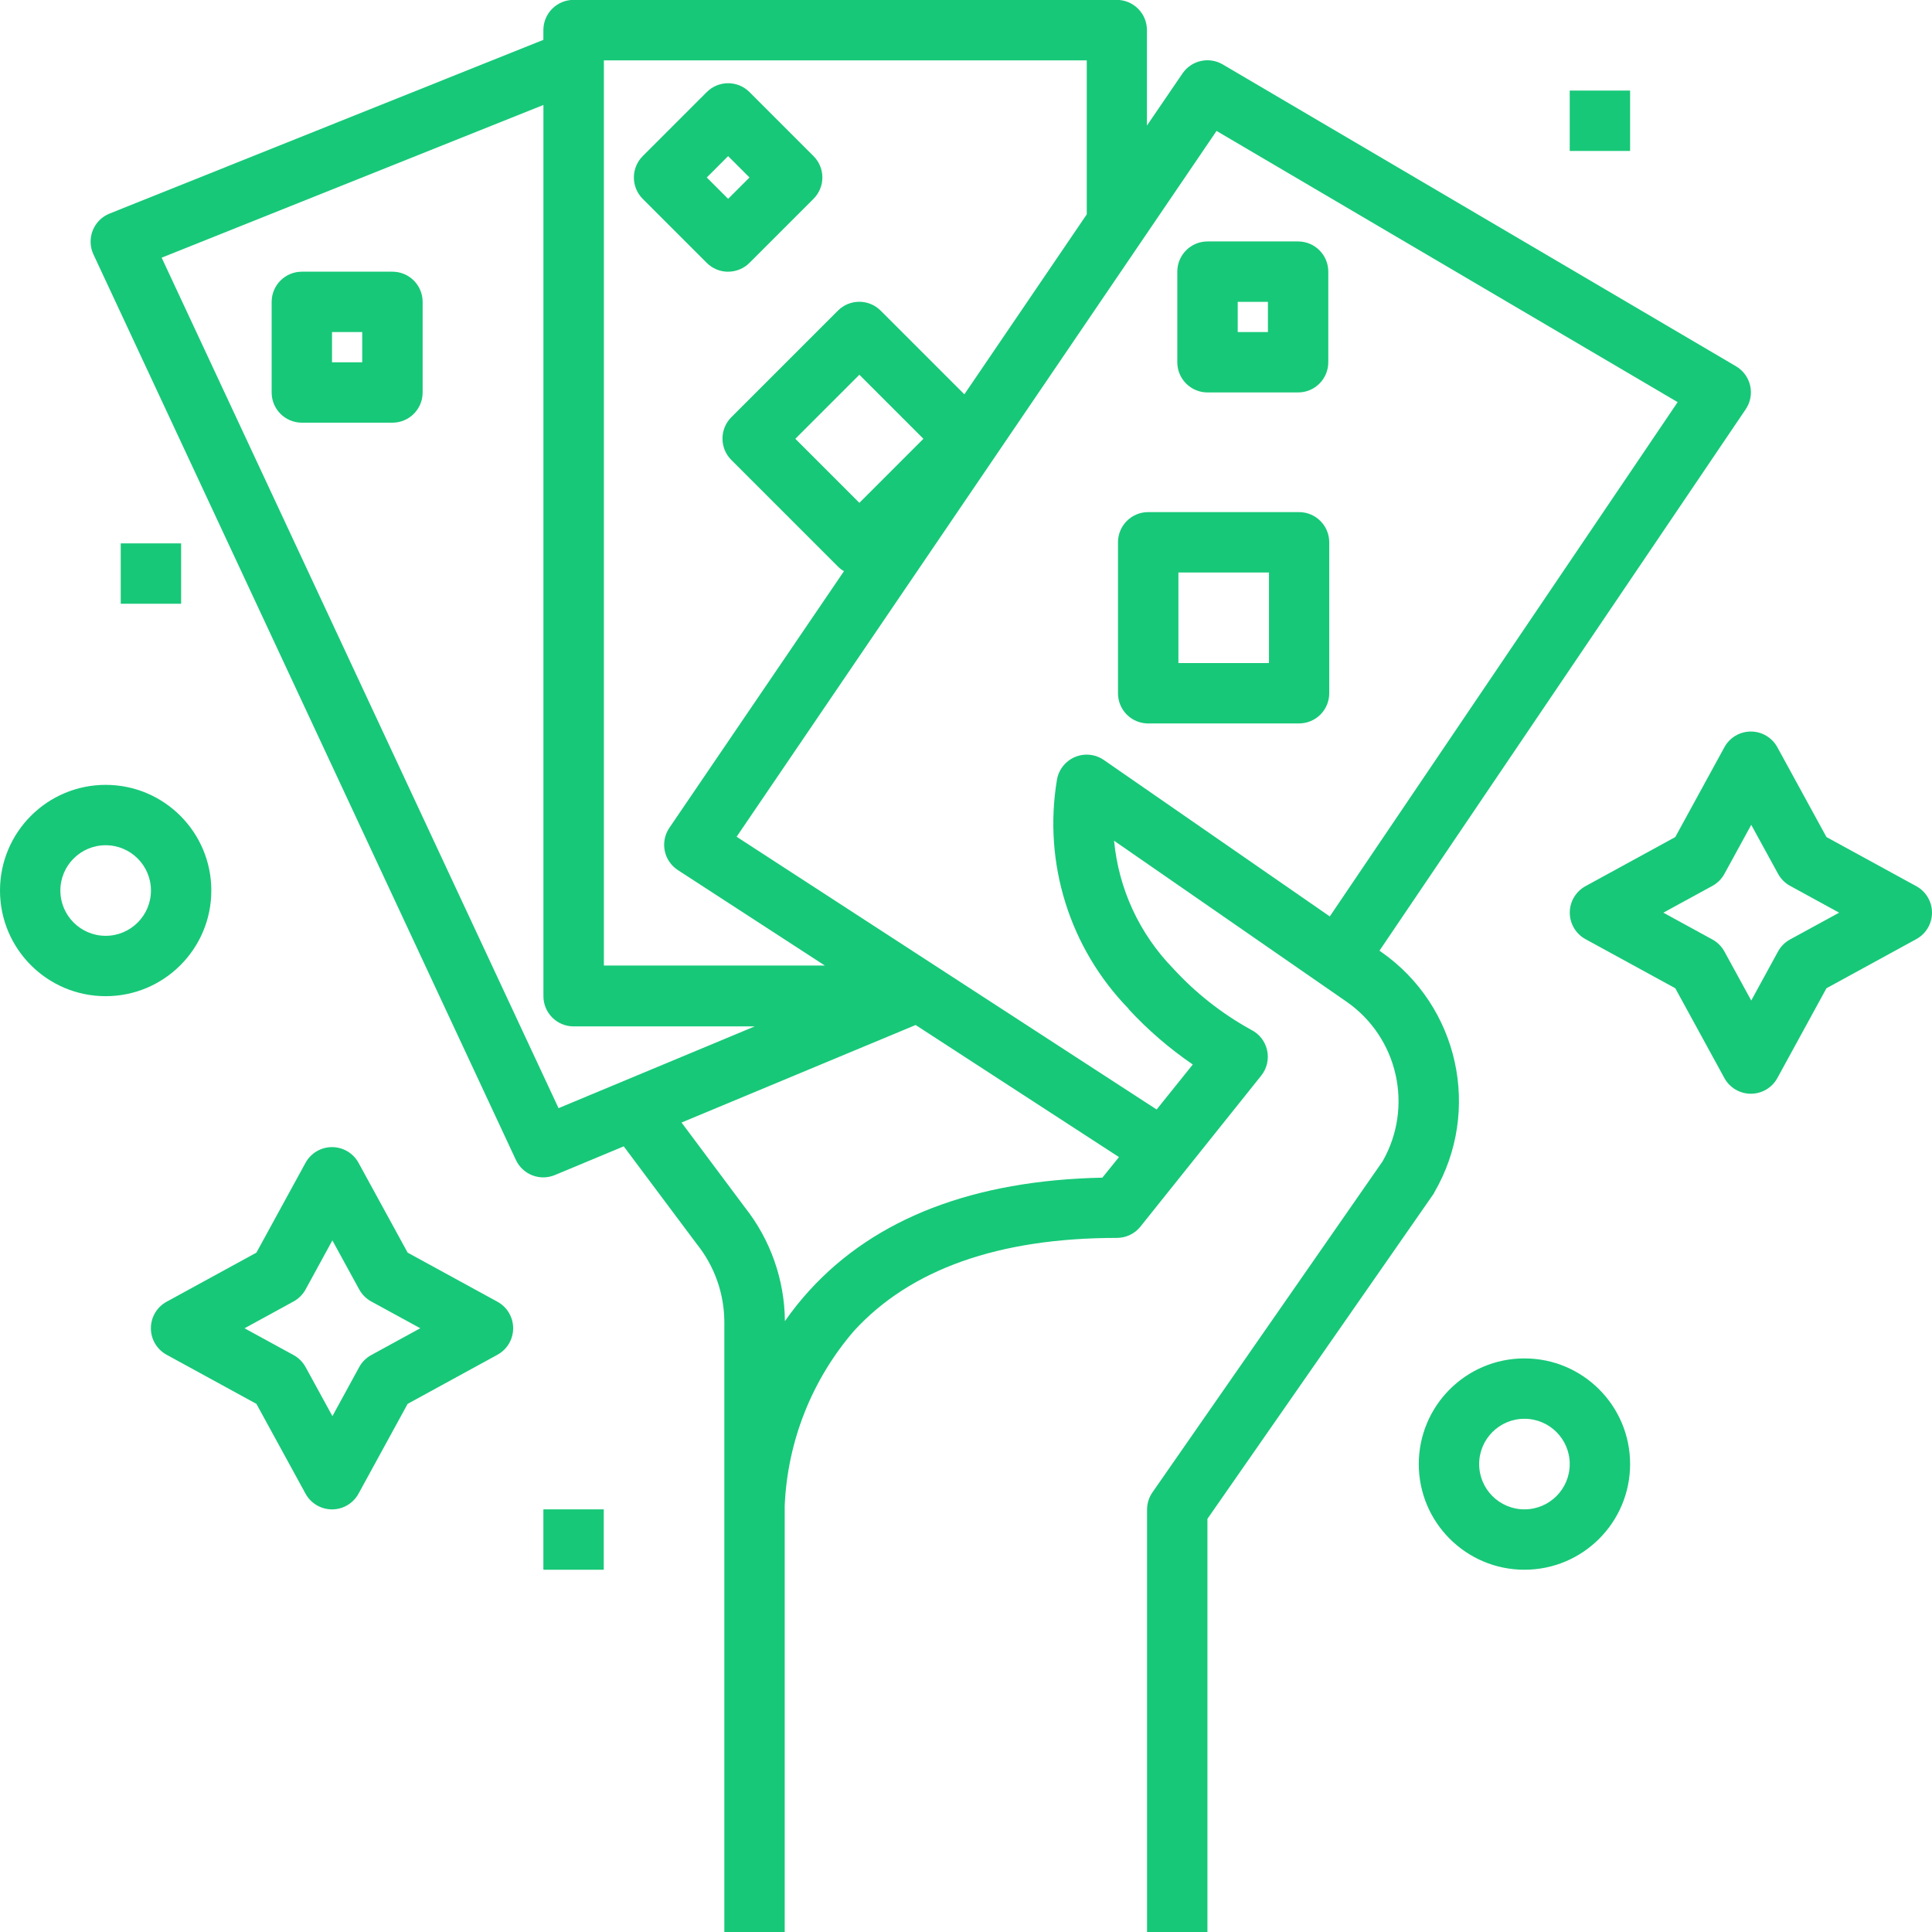
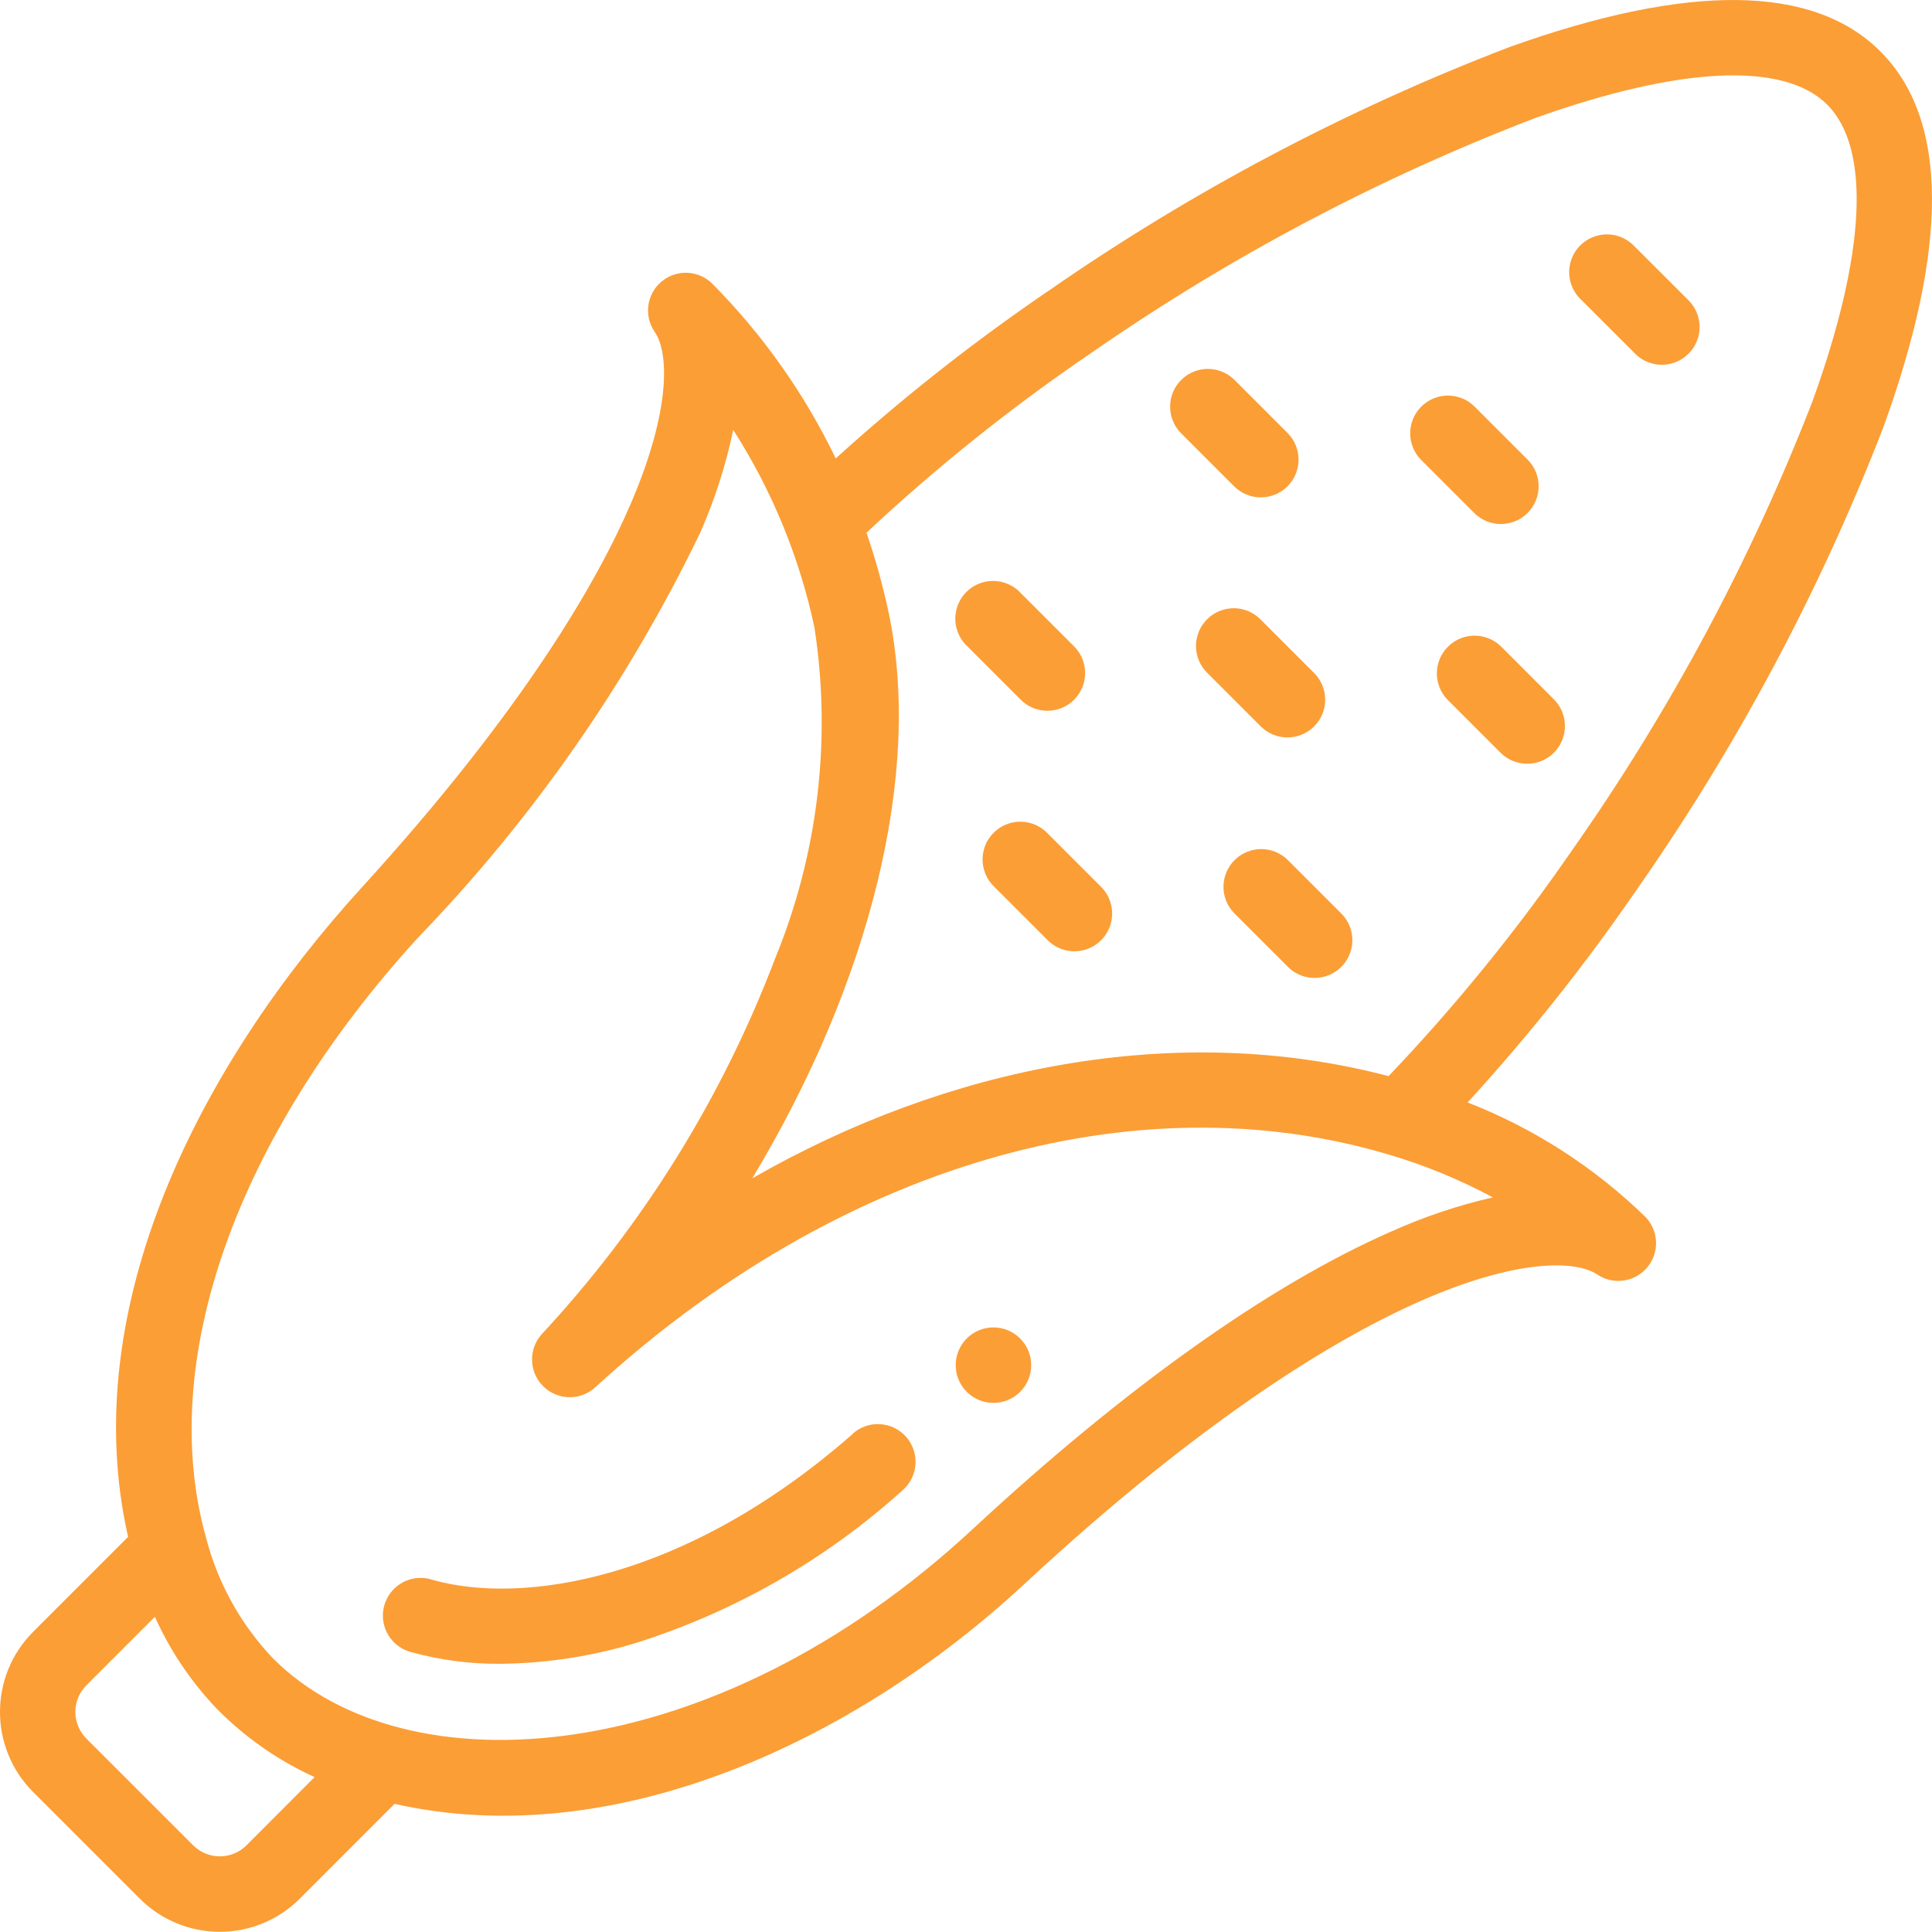
- <svg xmlns="http://www.w3.org/2000/svg" id="t4-ic1" width="48.931" height="48.931" viewBox="0 0 48.931 48.931">
-   <defs>
-     <clipPath id="clip-path">
-       <rect id="Rectangle_2097" data-name="Rectangle 2097" width="48.931" height="48.931" fill="#17c878" />
-     </clipPath>
-   </defs>
-   <rect id="Rectangle_2094" data-name="Rectangle 2094" width="1.529" height="1.529" transform="translate(13.762 38.227)" fill="#17c878" />
-   <rect id="Rectangle_2095" data-name="Rectangle 2095" width="1.529" height="1.529" transform="translate(39.756 2.294)" fill="#17c878" />
-   <g id="Group_4523" data-name="Group 4523">
-     <g id="Group_4522" data-name="Group 4522" clip-path="url(#clip-path)">
-       <rect id="Rectangle_2096" data-name="Rectangle 2096" width="1.529" height="1.529" transform="translate(3.058 13.762)" fill="#17c878" />
-       <path id="Path_1177" data-name="Path 1177" d="M773.351,506.675a2.676,2.676,0,1,0-2.676,2.676,2.676,2.676,0,0,0,2.676-2.676Zm-2.676,1.147a1.147,1.147,0,1,1,1.147-1.147,1.147,1.147,0,0,1-1.147,1.147Zm0,0" transform="translate(-767.999 -484.121)" fill="#17c878" />
-     </g>
+ <svg xmlns="http://www.w3.org/2000/svg" width="56" height="55.995" viewBox="0 0 56 55.995">
+   <g id="t4-ic1" transform="translate(-0.001 -0.021)">
+     <path id="Path_140486" data-name="Path 140486" d="M253.593,352.125a1.094,1.094,0,1,0,1.547,0A1.094,1.094,0,0,0,253.593,352.125Z" transform="translate(-225.57 -313.308)" fill="#fb9e36" />
+     <path id="Path_140487" data-name="Path 140487" d="M115.47,377.8c-4.89,4.294-9.622,4.965-12.188,4.235a1.093,1.093,0,1,0-.6,2.1,9.434,9.434,0,0,0,2.574.334,13.952,13.952,0,0,0,3.91-.6,20.949,20.949,0,0,0,7.746-4.433,1.093,1.093,0,1,0-1.443-1.643Z" transform="translate(-90.745 -336.222)" fill="#fb9e36" />
+     <path id="Path_140488" data-name="Path 140488" d="M43.761,1.382A62.877,62.877,0,0,0,30.44,8.418a56.5,56.5,0,0,0-6.215,4.891,18.761,18.761,0,0,0-3.57-5.057A1.093,1.093,0,0,0,18.98,9.644c.408.593.473,2.246-.685,4.952-.952,2.224-3.079,5.964-7.808,11.149C5.812,30.869,2.2,37.9,3.714,44.568L.96,47.322a3.285,3.285,0,0,0,0,4.64l3.092,3.092a3.279,3.279,0,0,0,4.64,0l2.746-2.747c6.405,1.445,13.39-1.855,18.247-6.365,5.347-4.966,9.212-7.211,11.512-8.22,2.8-1.227,4.5-1.172,5.11-.753A1.094,1.094,0,0,0,47.7,35.3a15.429,15.429,0,0,0-5.159-3.324,56.335,56.335,0,0,0,4.828-6.062,63.2,63.2,0,0,0,7.219-13.5c1.911-5.27,1.883-8.939-.081-10.9C52.568-.432,48.952-.474,43.761,1.382ZM7.146,53.508a1.094,1.094,0,0,1-1.547,0L2.506,50.416a1.094,1.094,0,0,1,0-1.547L4.49,46.885a9.536,9.536,0,0,0,1.776,2.646,9.478,9.478,0,0,0,2.853,2ZM40.318,35.721c-3.52,1.544-7.711,4.525-12.121,8.62-7.544,7-16.426,7.606-20.277,3.755a7.951,7.951,0,0,1-1.942-3.487C4.538,39.5,6.828,33,12.1,27.218a45.167,45.167,0,0,0,8.2-11.762,15.059,15.059,0,0,0,.954-2.974,17.3,17.3,0,0,1,2.354,5.726,18.036,18.036,0,0,1-1.145,9.608,33.45,33.45,0,0,1-6.76,10.878,1.094,1.094,0,0,0,1.545,1.545c7.024-6.434,15.627-8.957,23.015-6.749a15.79,15.79,0,0,1,3.009,1.238A15.714,15.714,0,0,0,40.318,35.721ZM52.532,11.665a60.948,60.948,0,0,1-6.963,13,53.383,53.383,0,0,1-5.319,6.548c-6.155-1.615-12.8-.279-18.443,2.962,3.406-5.663,4.947-11.738,3.946-16.424a19.519,19.519,0,0,0-.637-2.289,53.743,53.743,0,0,1,6.553-5.237A60.625,60.625,0,0,1,44.5,3.442c4.2-1.5,7.21-1.641,8.464-.388C54.235,4.328,54.083,7.386,52.532,11.665Z" transform="translate(0 0)" fill="#fb9e36" />
+     <path id="Path_140489" data-name="Path 140489" d="M256.851,157.667a1.094,1.094,0,0,0,0-1.546l-1.546-1.546a1.094,1.094,0,1,0-1.546,1.546l1.546,1.546A1.094,1.094,0,0,0,256.851,157.667Z" transform="translate(-225.717 -137.364)" fill="#fb9e36" />
+     <path id="Path_140490" data-name="Path 140490" d="M326,225.268a1.094,1.094,0,0,0-1.547,1.547L326,228.361a1.094,1.094,0,1,0,1.547-1.547Z" transform="translate(-288.679 -200.326)" fill="#fb9e36" />
+     <path id="Path_140491" data-name="Path 140491" d="M320.475,164.735a1.094,1.094,0,0,0,0-1.547l-1.546-1.546a1.094,1.094,0,1,0-1.547,1.547l1.546,1.546A1.094,1.094,0,0,0,320.475,164.735Z" transform="translate(-282.383 -143.659)" fill="#fb9e36" />
+     <path id="Path_140492" data-name="Path 140492" d="M262.371,218.2a1.094,1.094,0,1,0-1.547,1.547l1.546,1.546a1.094,1.094,0,1,0,1.547-1.547Z" transform="translate(-232.011 -194.03)" fill="#fb9e36" />
+     <path id="Path_140493" data-name="Path 140493" d="M377.033,108.177a1.094,1.094,0,0,0,0-1.547l-1.546-1.546a1.094,1.094,0,0,0-1.547,1.547l1.546,1.546A1.094,1.094,0,0,0,377.033,108.177Z" transform="translate(-332.754 -93.287)" fill="#fb9e36" />
+     <path id="Path_140494" data-name="Path 140494" d="M417.9,62.675a1.094,1.094,0,1,0-1.546,1.547l1.547,1.546a1.094,1.094,0,1,0,1.546-1.547Z" transform="translate(-370.526 -55.517)" fill="#fb9e36" />
+     <path id="Path_140495" data-name="Path 140495" d="M313.408,101.108a1.094,1.094,0,0,0,0-1.547l-1.546-1.546a1.094,1.094,0,0,0-1.547,1.547l1.546,1.546A1.093,1.093,0,0,0,313.408,101.108Z" transform="translate(-276.088 -86.991)" fill="#fb9e36" />
+     <path id="Path_140496" data-name="Path 140496" d="M382.555,168.71a1.094,1.094,0,0,0-1.547,1.547l1.546,1.546a1.094,1.094,0,0,0,1.547-1.547Z" transform="translate(-339.049 -149.954)" fill="#fb9e36" />
  </g>
-   <path id="Path_1178" data-name="Path 1178" d="M1052.675,618a2.676,2.676,0,1,0,2.676,2.676,2.676,2.676,0,0,0-2.676-2.676Zm0,3.823a1.147,1.147,0,1,1,1.147-1.147,1.147,1.147,0,0,1-1.147,1.147Zm0,0" transform="translate(-1014.066 -583.596)" fill="#17c878" />
-   <path id="Path_1179" data-name="Path 1179" d="M1088.78,497.318l-2.275-1.244-1.244-2.275a.764.764,0,0,0-1.341,0l-1.244,2.275-2.275,1.244a.765.765,0,0,0,0,1.341l2.275,1.244,1.244,2.275a.765.765,0,0,0,1.341,0l1.244-2.275,2.275-1.244a.764.764,0,0,0,0-1.341Zm-3.2,1.351a.764.764,0,0,0-.3.3l-.68,1.245-.681-1.244a.767.767,0,0,0-.3-.3l-1.245-.681,1.245-.68a.766.766,0,0,0,.3-.3l.681-1.245.681,1.244a.766.766,0,0,0,.3.3l1.245.681Zm0,0" transform="translate(-1040.247 -474.874)" fill="#17c878" />
-   <path id="Path_1180" data-name="Path 1180" d="M806.78,579.916l-2.275-1.244-1.244-2.275a.765.765,0,0,0-1.342,0l-1.244,2.275-2.275,1.244a.765.765,0,0,0,0,1.342l2.275,1.244,1.244,2.275a.765.765,0,0,0,1.342,0l1.244-2.275,2.275-1.244a.765.765,0,0,0,0-1.342Zm-3.2,1.352a.766.766,0,0,0-.3.3l-.68,1.245-.681-1.245a.766.766,0,0,0-.3-.3l-1.245-.68,1.245-.681a.767.767,0,0,0,.3-.3l.68-1.245.681,1.245a.767.767,0,0,0,.3.3l1.245.68Zm0,0" transform="translate(-794.181 -546.947)" fill="#17c878" />
-   <path id="Path_1181" data-name="Path 1181" d="M820.028,378.207a4.606,4.606,0,0,0-1.343-6.1l-.042-.029,9.276-13.713a.765.765,0,0,0-.245-1.088l-13-7.645a.765.765,0,0,0-1.02.229l-.9,1.319v-2.418a.765.765,0,0,0-.765-.765H798.233a.765.765,0,0,0-.765.765v.247l-10.987,4.4a.765.765,0,0,0-.409,1.033l10.7,22.936a.765.765,0,0,0,.987.382l1.744-.727,1.841,2.462.015.019a3.173,3.173,0,0,1,.692,1.974v15.443h1.529v-10.8a7.25,7.25,0,0,1,1.752-4.421c1.429-1.565,3.669-2.358,6.658-2.358a.764.764,0,0,0,.6-.287l3.058-3.823a.764.764,0,0,0-.255-1.161,7.73,7.73,0,0,1-1.976-1.554,5.349,5.349,0,0,1-1.495-3.234l5.891,4.079a3.071,3.071,0,0,1,.909,4.041l-5.828,8.383a.766.766,0,0,0-.137.437v10.7h1.529V386.467L820,378.256c.011-.016.021-.032.031-.049ZM799,349.529H811.23v3.9l-3.1,4.558-2.12-2.12a.765.765,0,0,0-1.082,0l-2.7,2.7a.765.765,0,0,0,0,1.082l2.7,2.7a.767.767,0,0,0,.153.117l-4.422,6.5a.764.764,0,0,0,.216,1.071l3.722,2.417H799Zm6.471,11.206-1.622-1.622,1.622-1.622,1.622,1.622ZM787.8,354.526l9.669-3.868V373.23a.765.765,0,0,0,.765.765h4.587l-4.969,2.071Zm23.825,23.3c-3.255.067-5.749,1.026-7.416,2.853a7.657,7.657,0,0,0-.624.781,4.708,4.708,0,0,0-1.018-2.887l-1.6-2.143,5.929-2.47,5.15,3.345Zm.667-4.266a9.571,9.571,0,0,0,1.623,1.4L813,376.1l-10.638-6.908,12.155-17.876,11.678,6.869-8.81,13.025-5.721-3.961a.764.764,0,0,0-1.189.5,6.724,6.724,0,0,0,1.815,5.8Zm0,0" transform="translate(-783.706 -348)" fill="#17c878" />
-   <path id="Path_1182" data-name="Path 1182" d="M990.98,455.137H994.8a.764.764,0,0,0,.765-.765V450.55a.765.765,0,0,0-.765-.765H990.98a.764.764,0,0,0-.765.765v3.823a.764.764,0,0,0,.765.765Zm.765-3.823h2.294v2.294h-2.294Zm0,0" transform="translate(-961.9 -436.815)" fill="#17c878" />
-   <path id="Path_1183" data-name="Path 1183" d="M825.058,402h-2.294a.765.765,0,0,0-.765.765v2.294a.765.765,0,0,0,.765.765h2.294a.765.765,0,0,0,.765-.765v-2.294a.765.765,0,0,0-.765-.765Zm-.765,2.294h-.765v-.765h.765Zm0,0" transform="translate(-815.119 -395.119)" fill="#17c878" />
-   <path id="Path_1184" data-name="Path 1184" d="M896.386,369.316a.763.763,0,0,0,.541-.224l1.622-1.622a.764.764,0,0,0,0-1.081l-1.622-1.622a.765.765,0,0,0-1.082,0l-1.622,1.622a.765.765,0,0,0,0,1.082l1.622,1.622a.763.763,0,0,0,.541.224Zm0-2.927.541.541-.541.541-.541-.541Zm0,0" transform="translate(-877.945 -362.435)" fill="#17c878" />
-   <path id="Path_1185" data-name="Path 1185" d="M1002.765,399.823h2.294a.765.765,0,0,0,.765-.765v-2.294a.765.765,0,0,0-.765-.765h-2.294a.765.765,0,0,0-.765.765v2.294a.765.765,0,0,0,.765.765Zm.765-2.294h.765v.765h-.765Zm0,0" transform="translate(-972.183 -389.884)" fill="#17c878" />
</svg>
